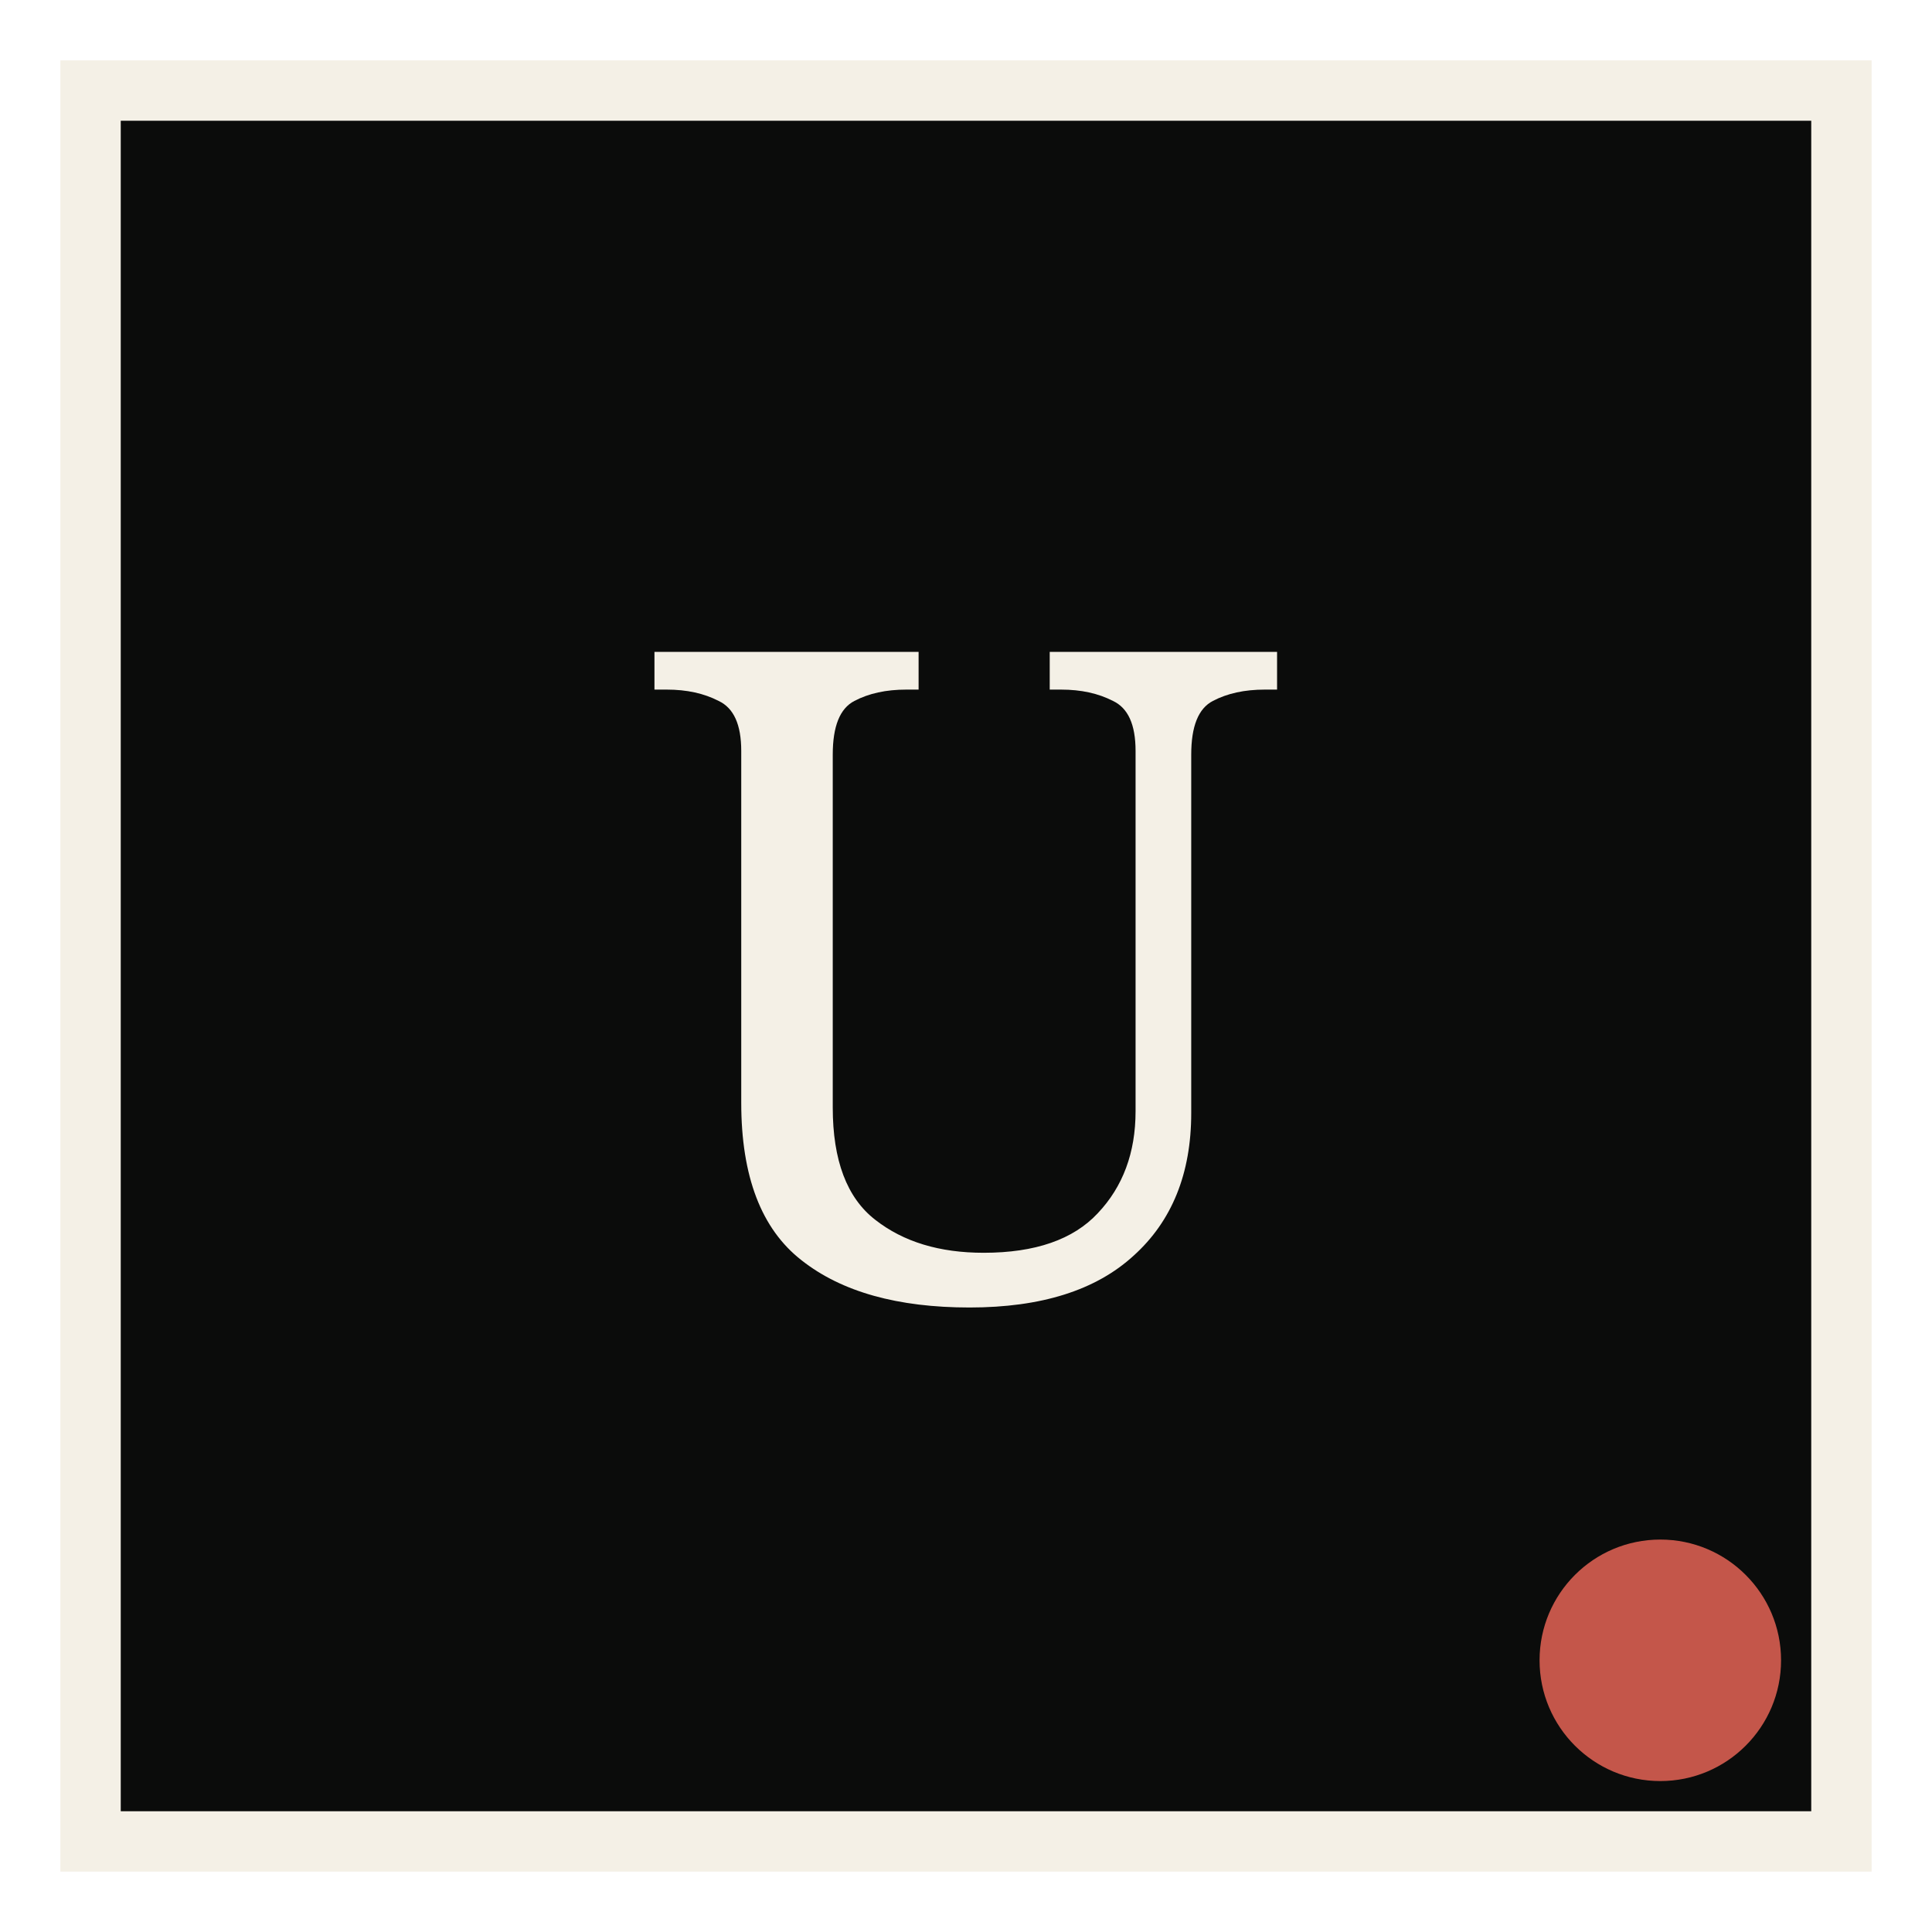
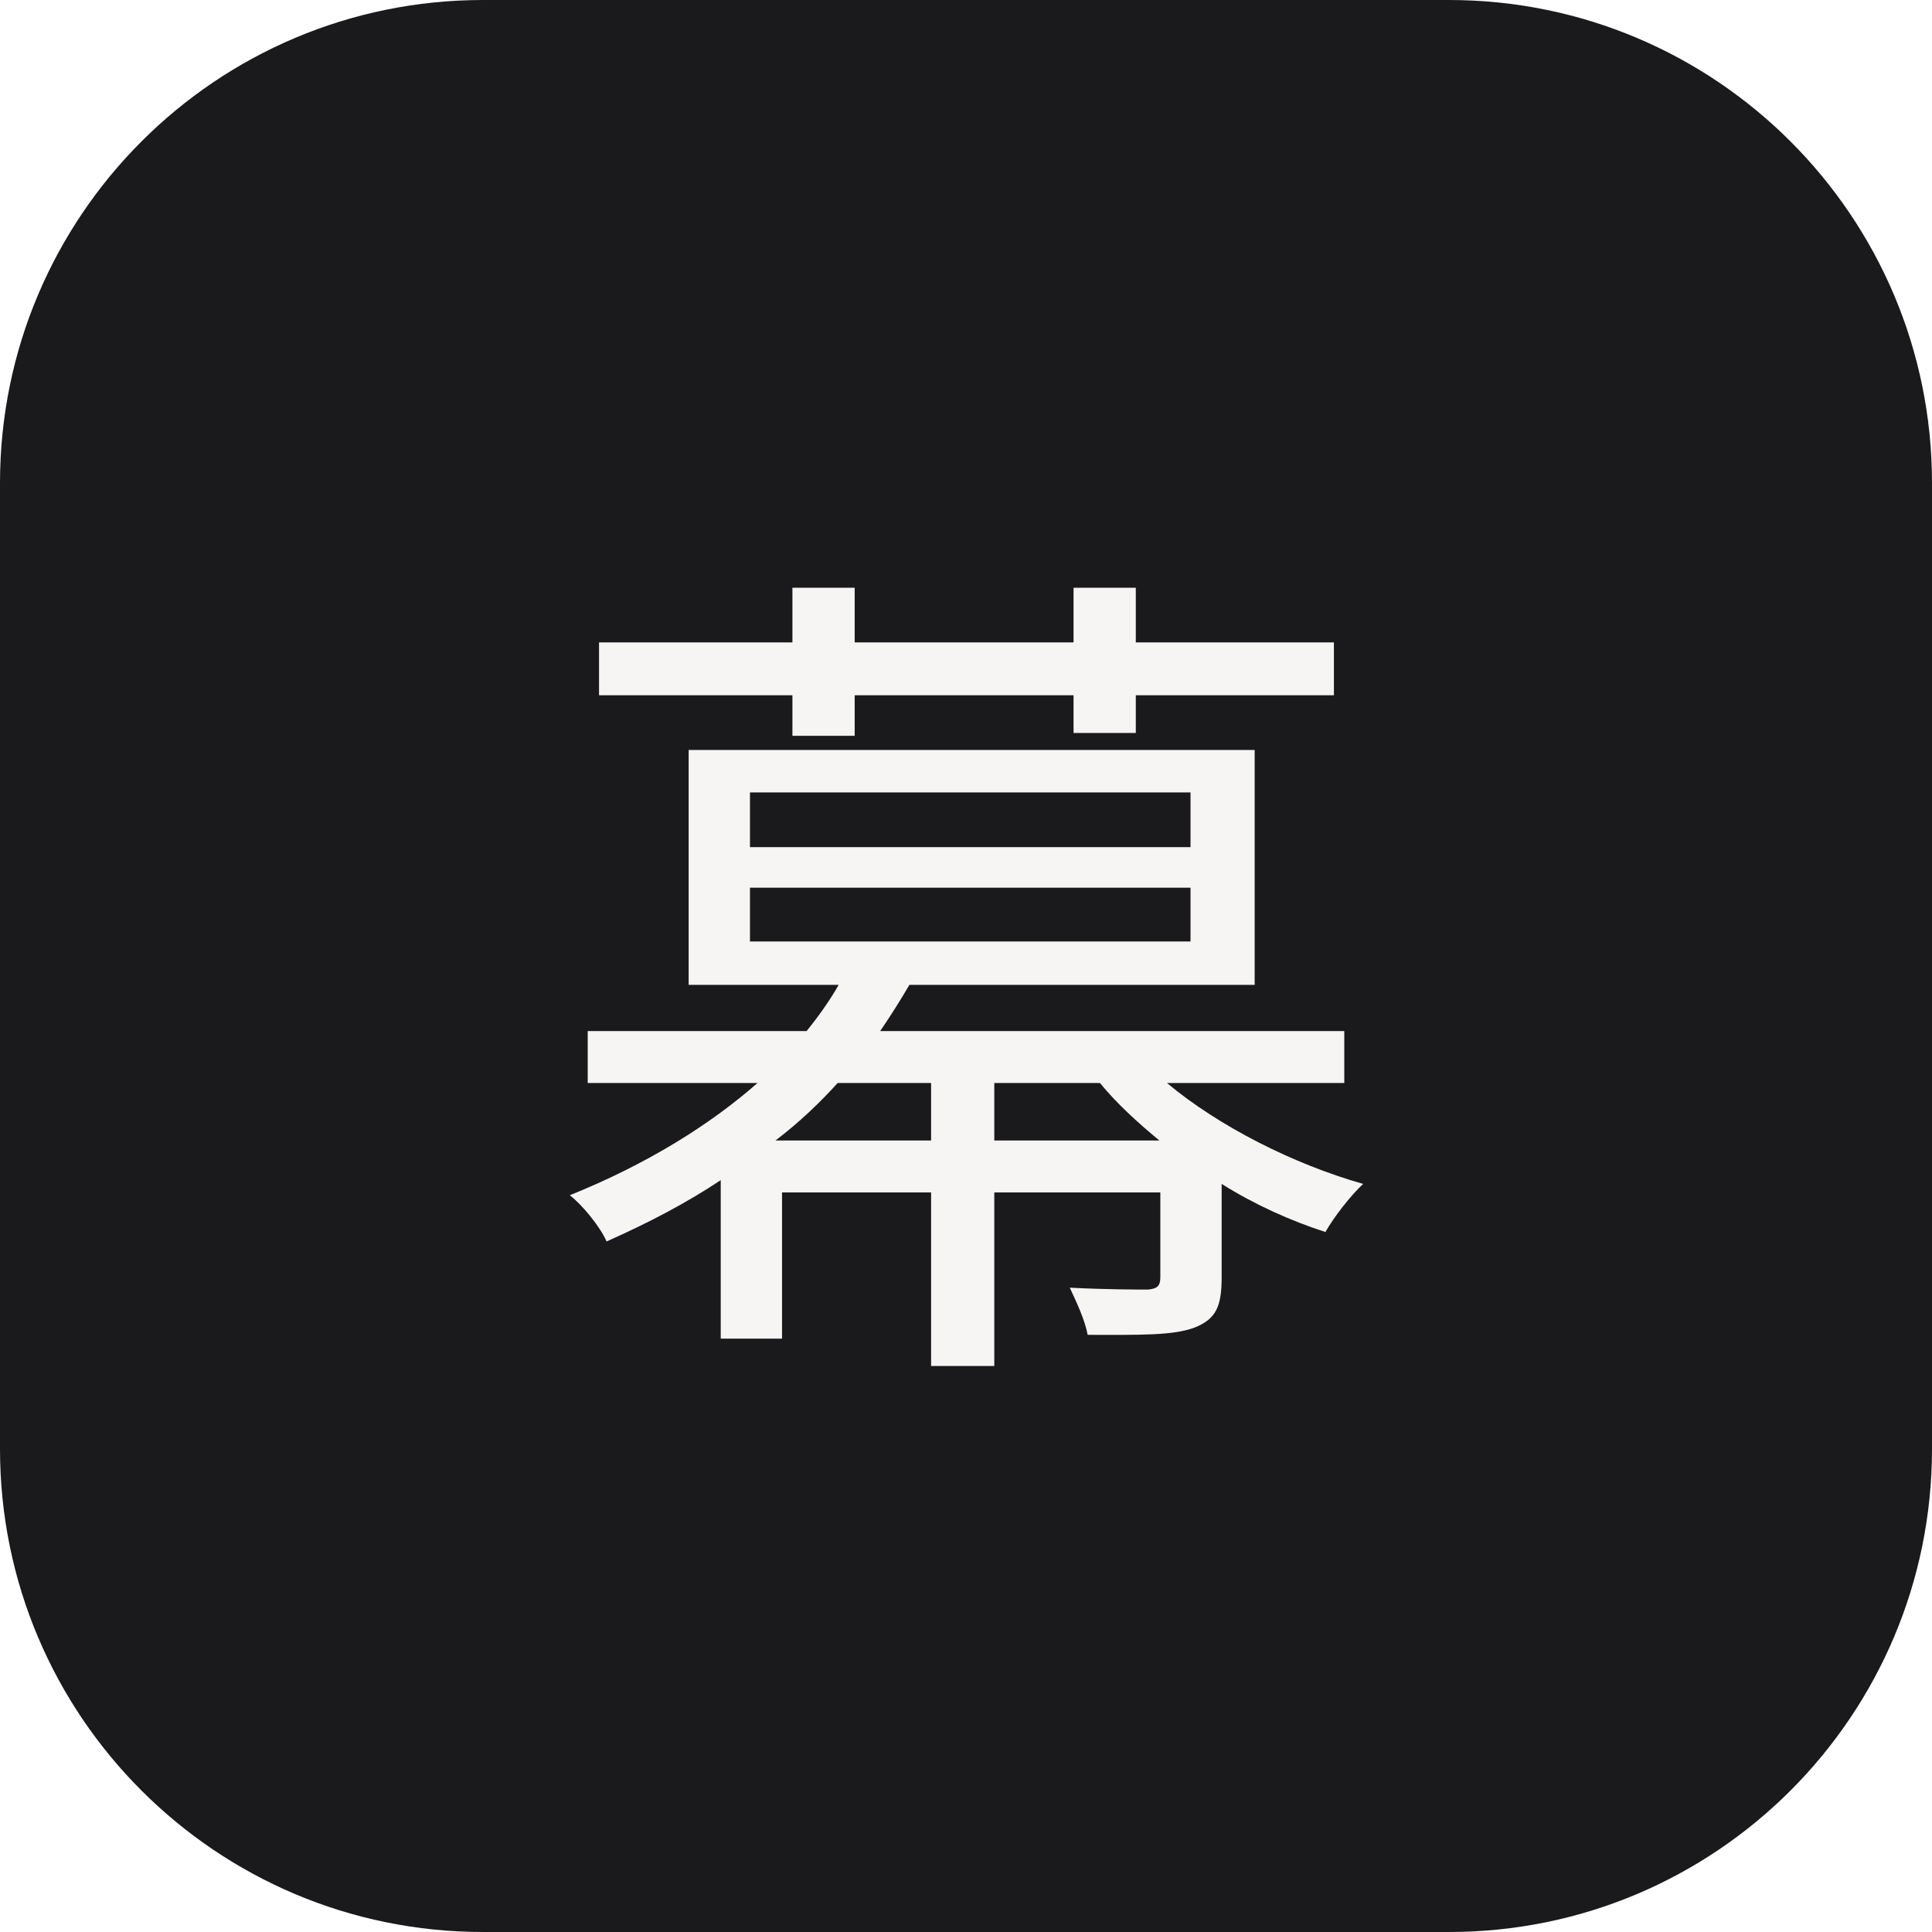
<svg xmlns="http://www.w3.org/2000/svg" viewBox="0 0 32 32">
-   <rect x="1.5" y="1.5" width="29" height="29" fill="#0b0c0b" stroke="#f4f0e6" stroke-width="1" />
-   <text x="16" y="21.5" text-anchor="middle" font-size="15" fill="#f4f0e6" font-family="serif">U</text>
-   <circle cx="27.5" cy="27.5" r="2" fill="#c4564a" />
+   <rect width="32" height="32" rx="8" fill="#1A1A1C" />
+   <text x="16" y="21.5" text-anchor="middle" font-size="14" fill="#F6F5F3" font-family="sans-serif">幕</text>
</svg>
